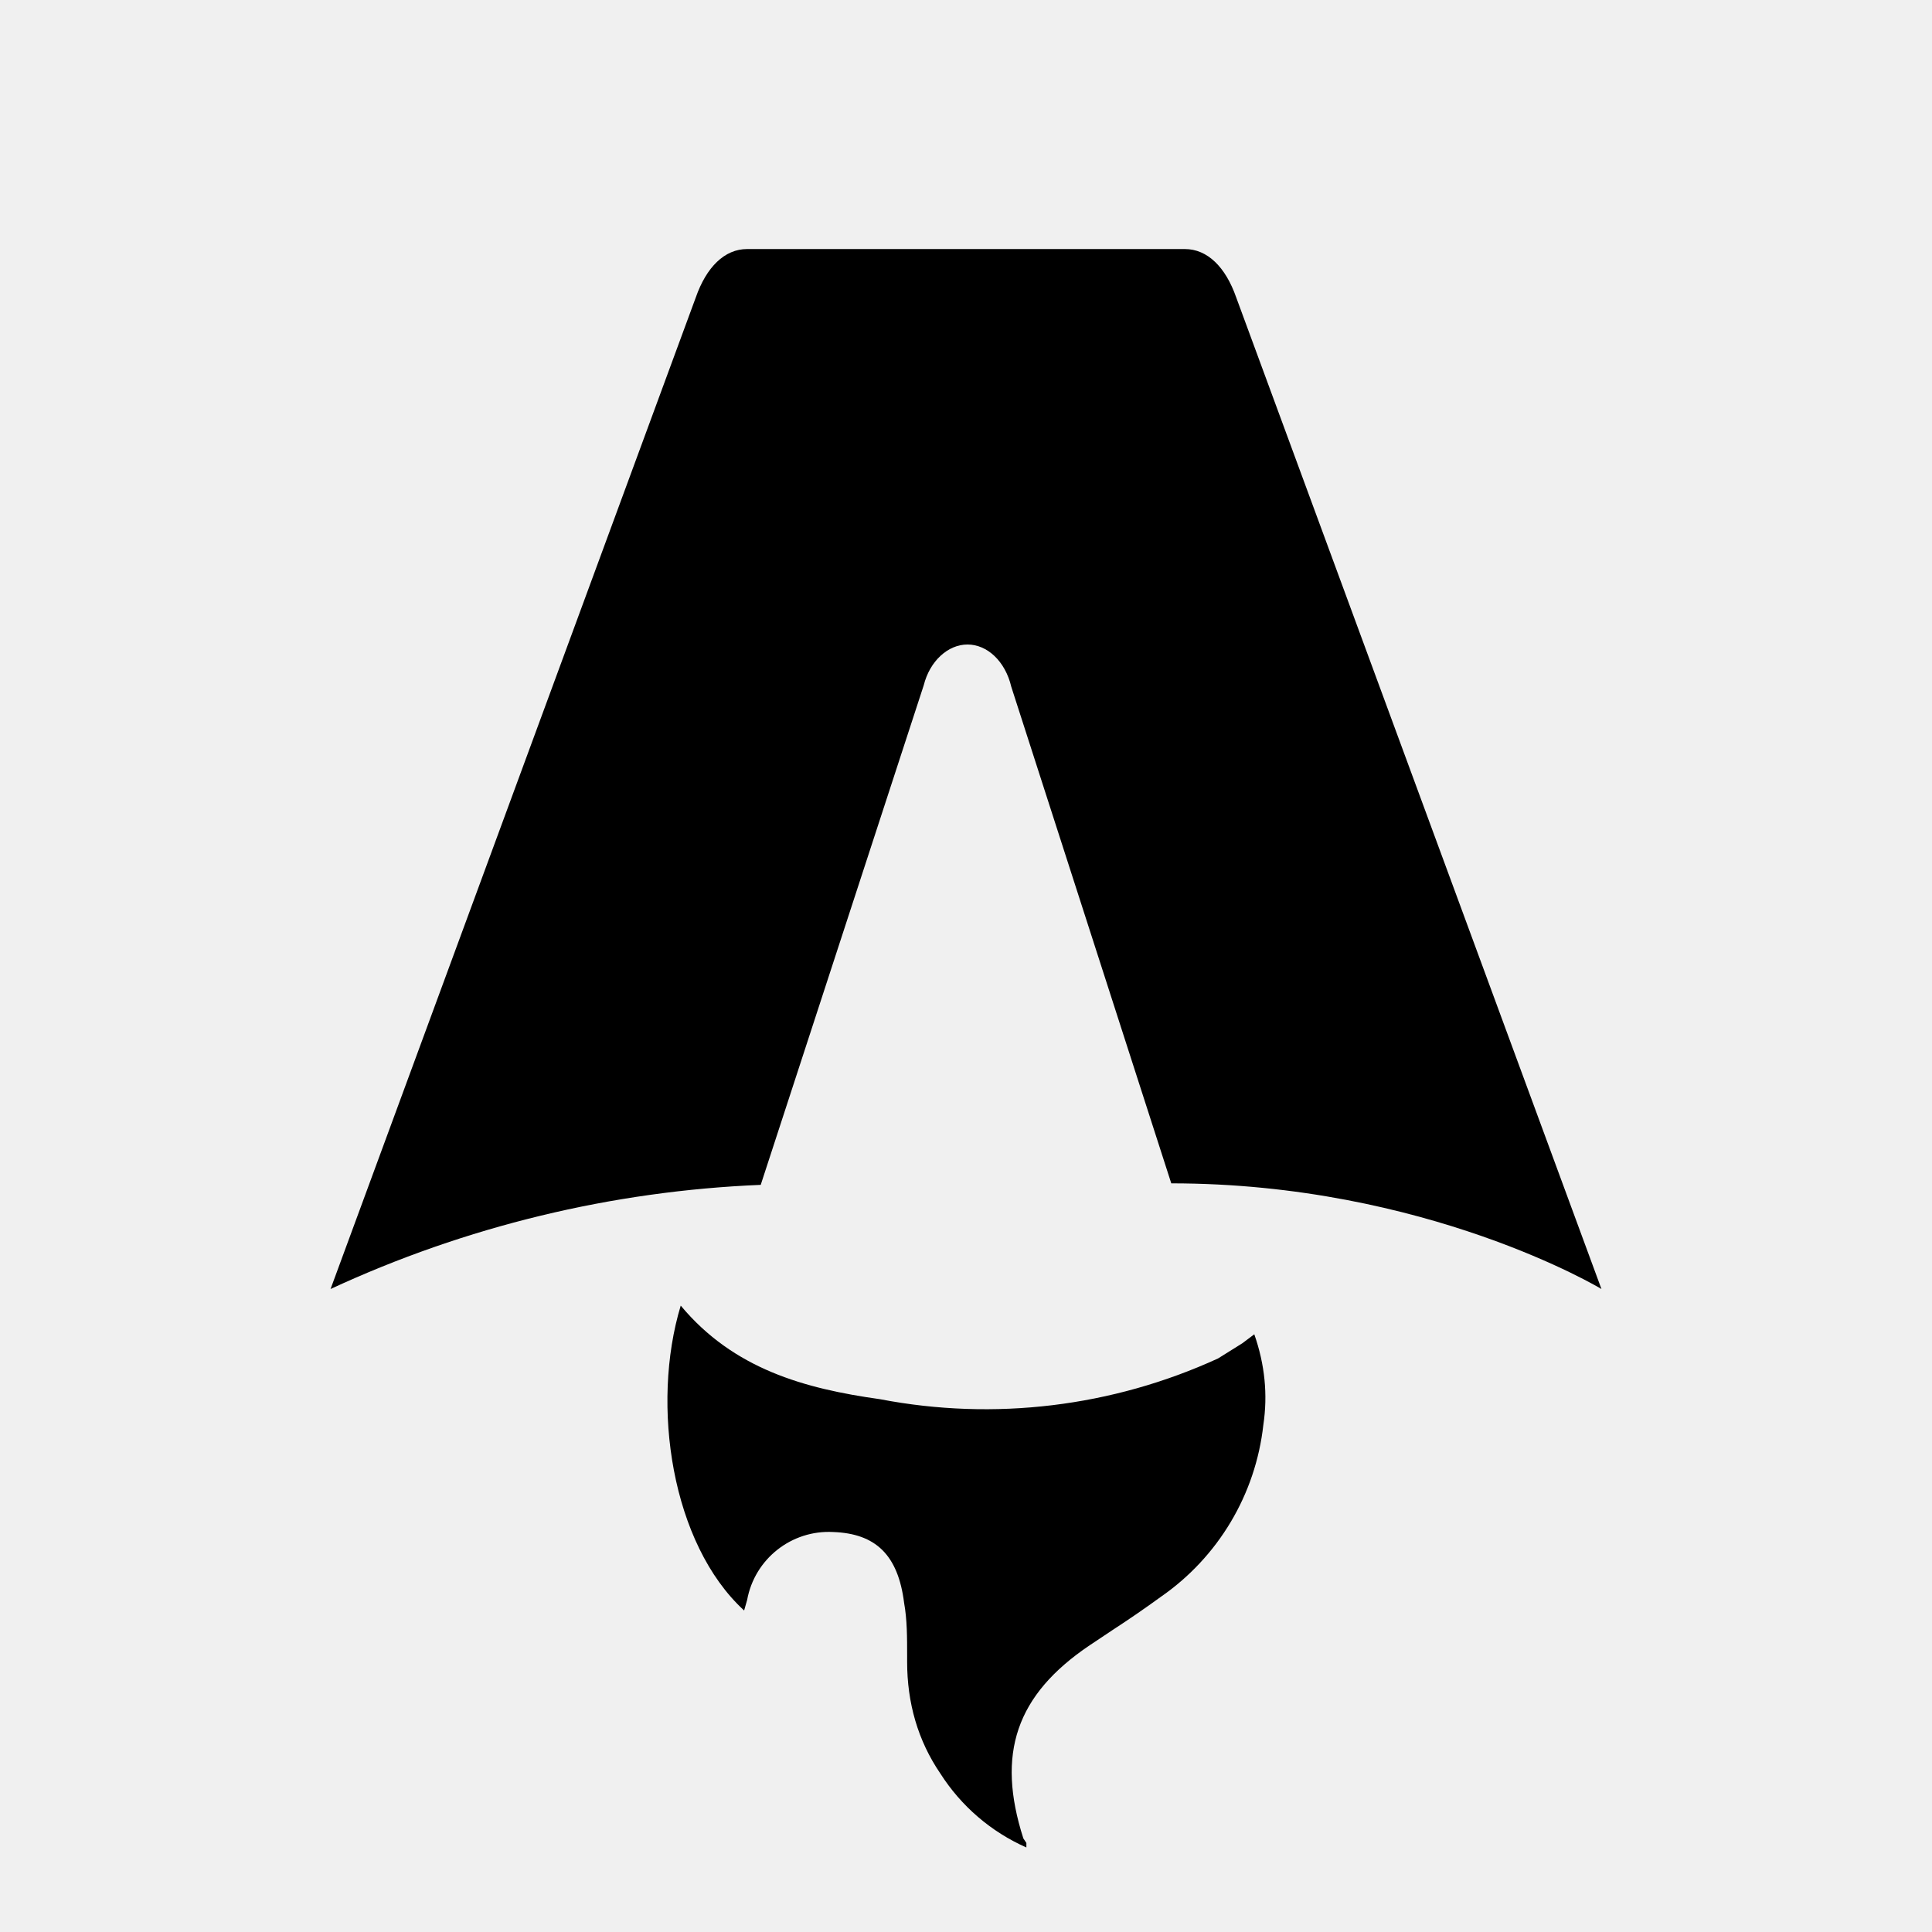
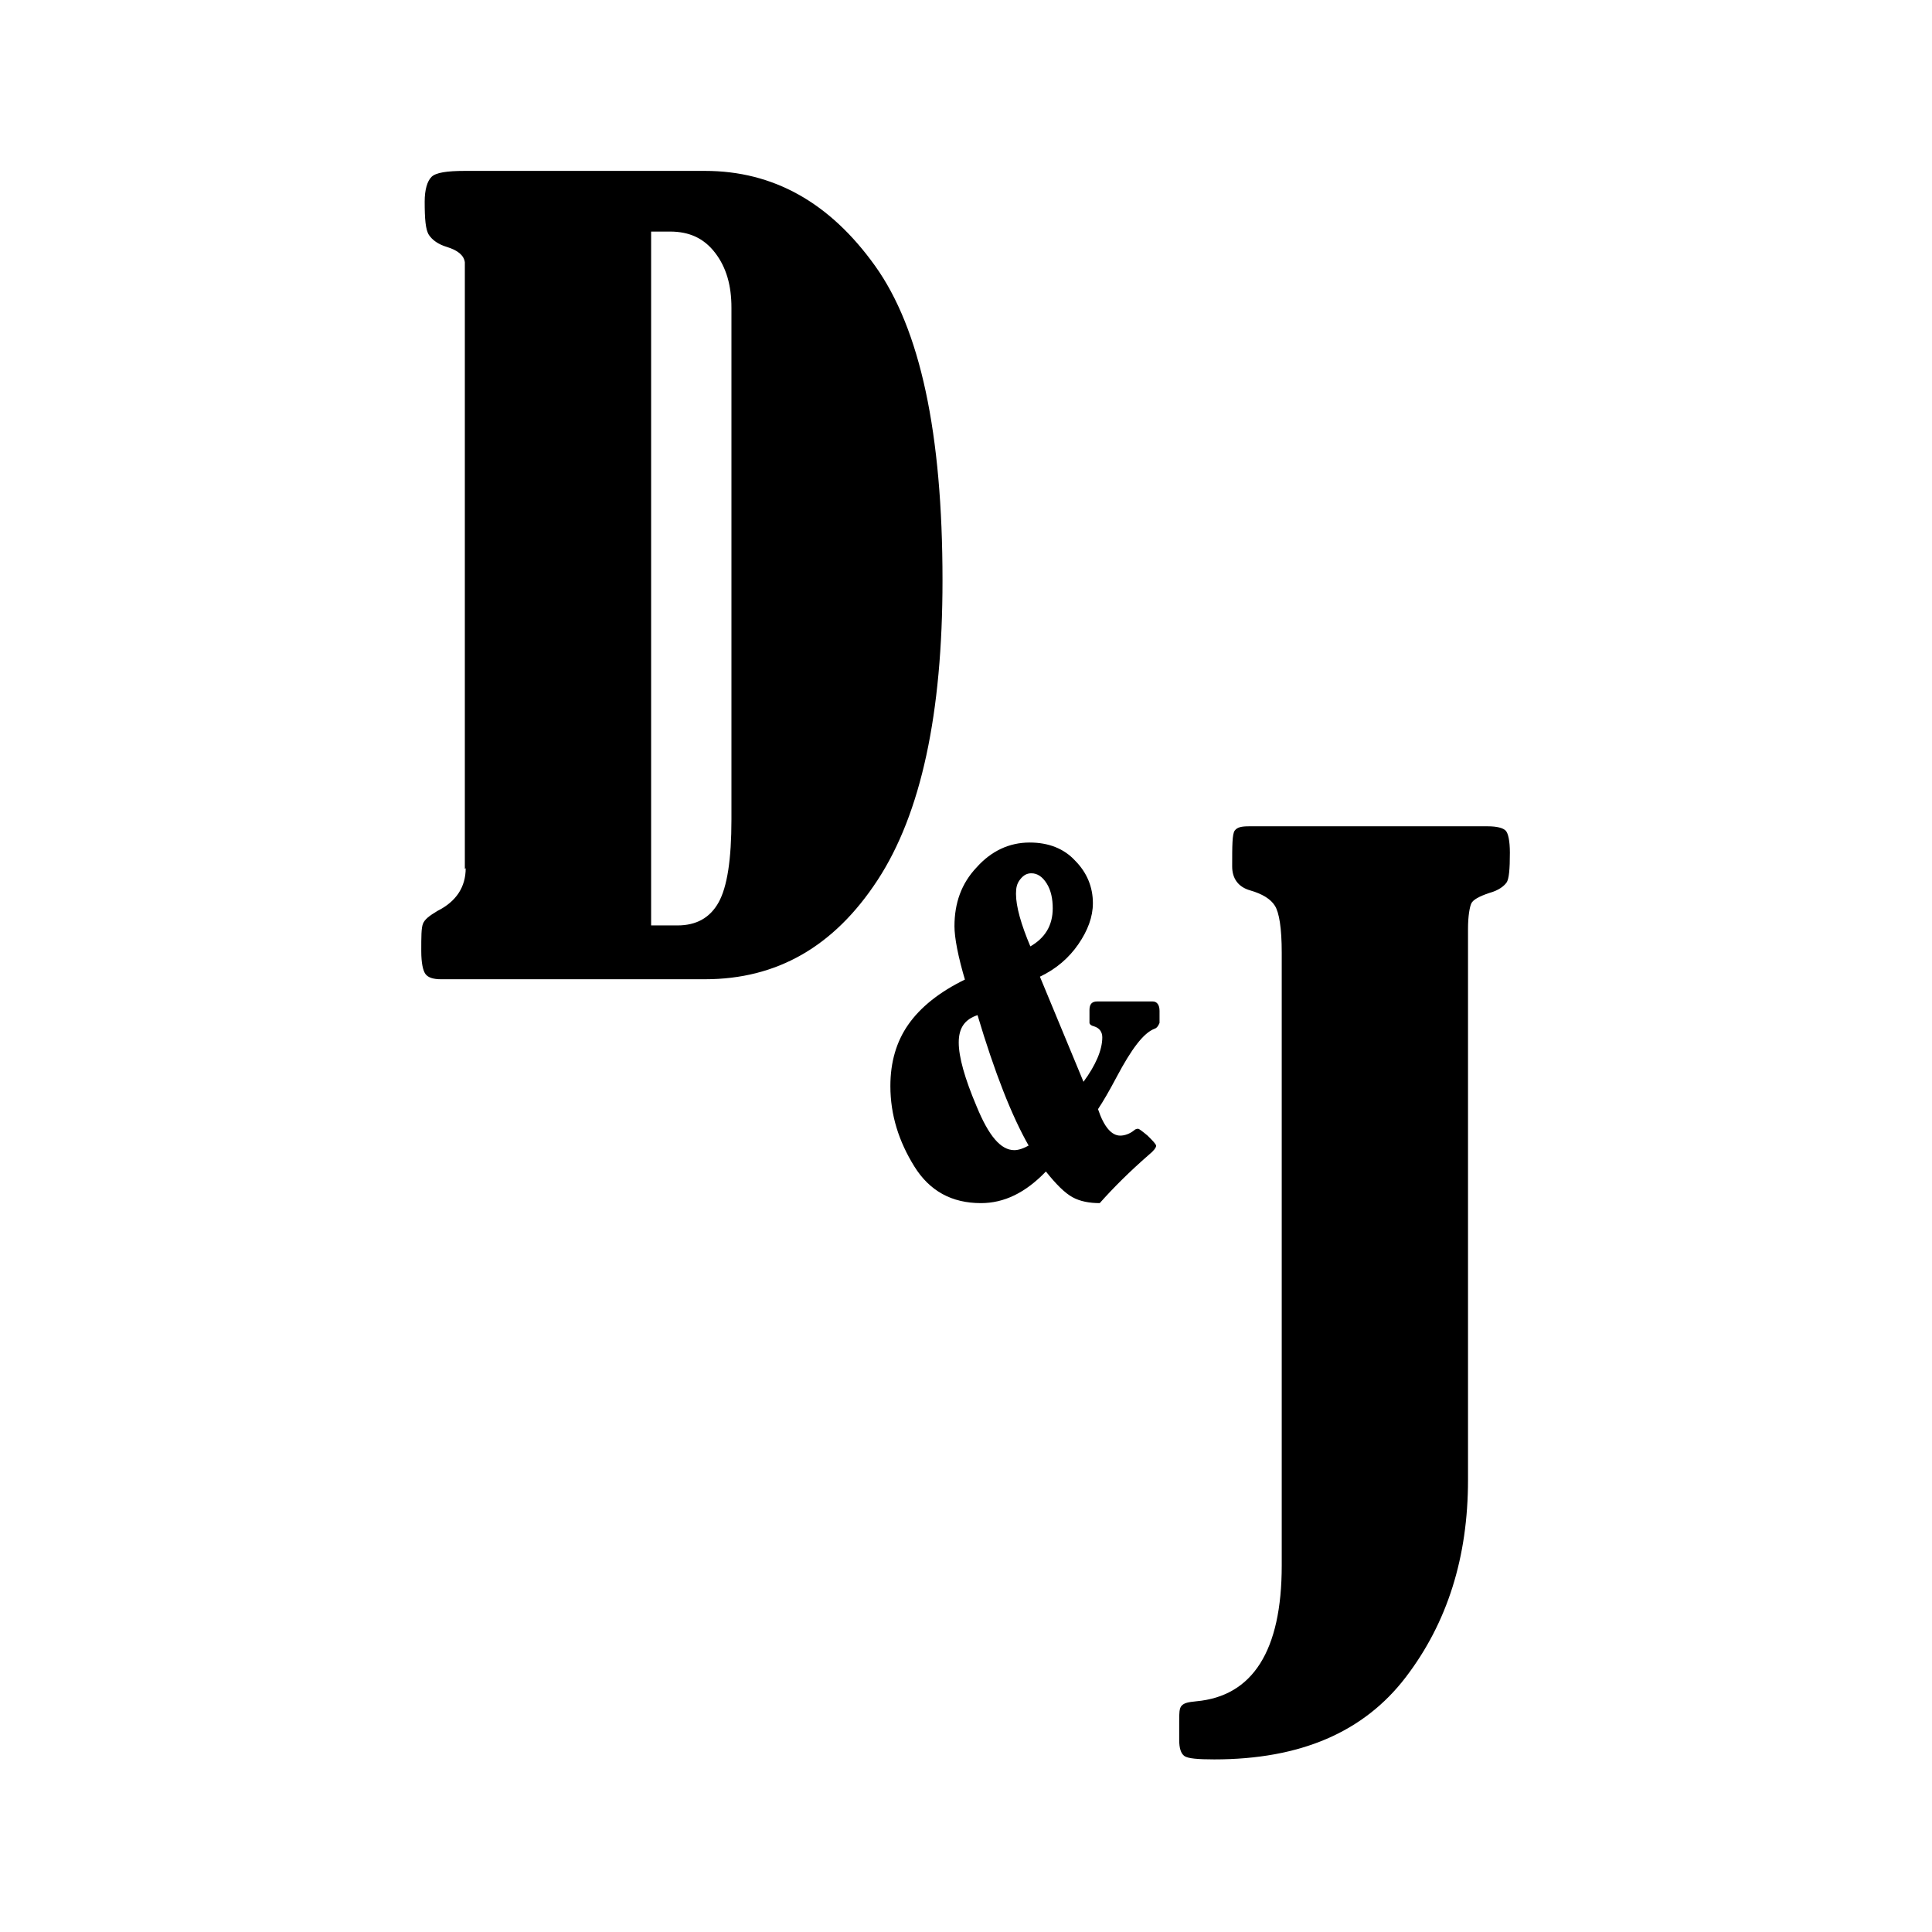
- <svg xmlns="http://www.w3.org/2000/svg" fill="none" viewBox="0 0 128 128">
-   <path d="M50.4 78.5a75.1 75.1 0 0 0-28.5 6.9l24.2-65.7c.7-2 1.9-3.2 3.4-3.2h29c1.5 0 2.7 1.2 3.4 3.2l24.2 65.7s-11.6-7-28.5-7L67 45.5c-.4-1.7-1.6-2.8-2.9-2.8-1.3 0-2.5 1.1-2.9 2.7L50.4 78.5Zm-1.1 28.2Zm-4.2-20.2c-2 6.6-.6 15.8 4.2 20.2a17.5 17.5 0 0 1 .2-.7 5.5 5.5 0 0 1 5.7-4.5c2.8.1 4.3 1.5 4.7 4.7.2 1.1.2 2.3.2 3.5v.4c0 2.7.7 5.2 2.2 7.4a13 13 0 0 0 5.7 4.9v-.3l-.2-.3c-1.8-5.6-.5-9.5 4.4-12.8l1.5-1a73 73 0 0 0 3.2-2.2 16 16 0 0 0 6.8-11.4c.3-2 .1-4-.6-6l-.8.6-1.6 1a37 37 0 0 1-22.4 2.7c-5-.7-9.7-2-13.2-6.2Z" />
-   <style>
-         path { fill: #000; }
-         @media (prefers-color-scheme: dark) {
-             path { fill: #FFF; }
-         }
+ <svg xmlns="http://www.w3.org/2000/svg" id="Capa_2" data-name="Capa 2" viewBox="0 0 22.61 22.61">
+   <defs>
+     <style>
+       .cls-1 {
+         fill: #fff;
+       }
    </style>
+   </defs>
+   <g id="_Ñëîé_1" data-name="Ñëîé 1">
+     <g>
+       <rect class="cls-1" width="22.61" height="22.61" />
+       <g>
+         <path d="M11.3,11.49c-.09-.3-.13-.52-.13-.65,0-.27.08-.5.26-.69.17-.19.38-.29.62-.29.22,0,.4.07.53.21.14.14.21.31.21.5,0,.16-.06.32-.17.48s-.26.29-.45.38l.51,1.23c.14-.19.22-.37.22-.52,0-.06-.03-.11-.1-.13-.04-.01-.05-.03-.05-.04v-.15c0-.07.03-.1.09-.1h.65c.05,0,.08.04.08.11v.14s-.02.06-.06.07c-.13.05-.27.24-.44.56-.09.17-.16.29-.22.38.07.21.16.31.26.31.05,0,.11-.02.16-.06.02-.02.04-.02.05-.02.01,0,.05.03.11.08.06.06.1.1.1.12,0,.02-.03.06-.08.1-.23.2-.42.39-.58.57-.12,0-.23-.02-.32-.07-.09-.05-.19-.15-.31-.3-.24.25-.49.37-.76.37-.34,0-.6-.14-.78-.43-.18-.29-.28-.6-.28-.94,0-.28.07-.52.21-.72.14-.2.36-.38.67-.53ZM12.04,13.41c-.2-.35-.4-.86-.6-1.53-.15.05-.22.15-.22.32s.07.42.21.75c.14.34.28.51.44.51.05,0,.11-.02.18-.06ZM12.05,11.08c.18-.1.27-.25.27-.45,0-.11-.02-.21-.07-.29-.05-.08-.11-.12-.18-.12-.05,0-.09.02-.13.07-.04.05-.05.1-.05.17,0,.15.06.36.17.62Z" />
+         <path d="M5.44,10.17V3.07c-.01-.08-.08-.14-.21-.18-.1-.03-.17-.08-.21-.14s-.05-.19-.05-.39c0-.14.03-.24.08-.29s.18-.07.39-.07h2.81c.8,0,1.46.37,1.99,1.11s.79,1.96.79,3.68c0,1.56-.25,2.73-.76,3.51s-1.18,1.16-2.02,1.16h-3.09c-.09,0-.15-.02-.18-.06s-.05-.13-.05-.27c0-.17,0-.27.02-.32s.07-.09.17-.15c.22-.11.33-.28.33-.5ZM7.62,2.71v8.12h.31c.22,0,.38-.09.48-.27s.15-.5.15-.97V3.6c0-.26-.06-.47-.19-.64s-.3-.25-.53-.25h-.22Z" />
+         <path d="M14.62,9.67h2.79c.11,0,.18.02.21.05s.05.12.05.26c0,.19-.01.31-.04.35s-.09.09-.2.12c-.12.04-.19.08-.21.12s-.04.15-.04.3v6.45c0,.9-.24,1.67-.73,2.31s-1.23.96-2.24.96c-.19,0-.31-.01-.35-.04s-.06-.09-.06-.19v-.22c0-.09,0-.15.03-.18s.07-.04.17-.05c.66-.06,1-.59,1-1.59v-7.17c0-.29-.03-.47-.08-.55s-.15-.14-.29-.18-.21-.14-.21-.28c0-.24,0-.38.03-.42s.08-.05.17-.05Z" />
+       </g>
+     </g>
+   </g>
</svg>
